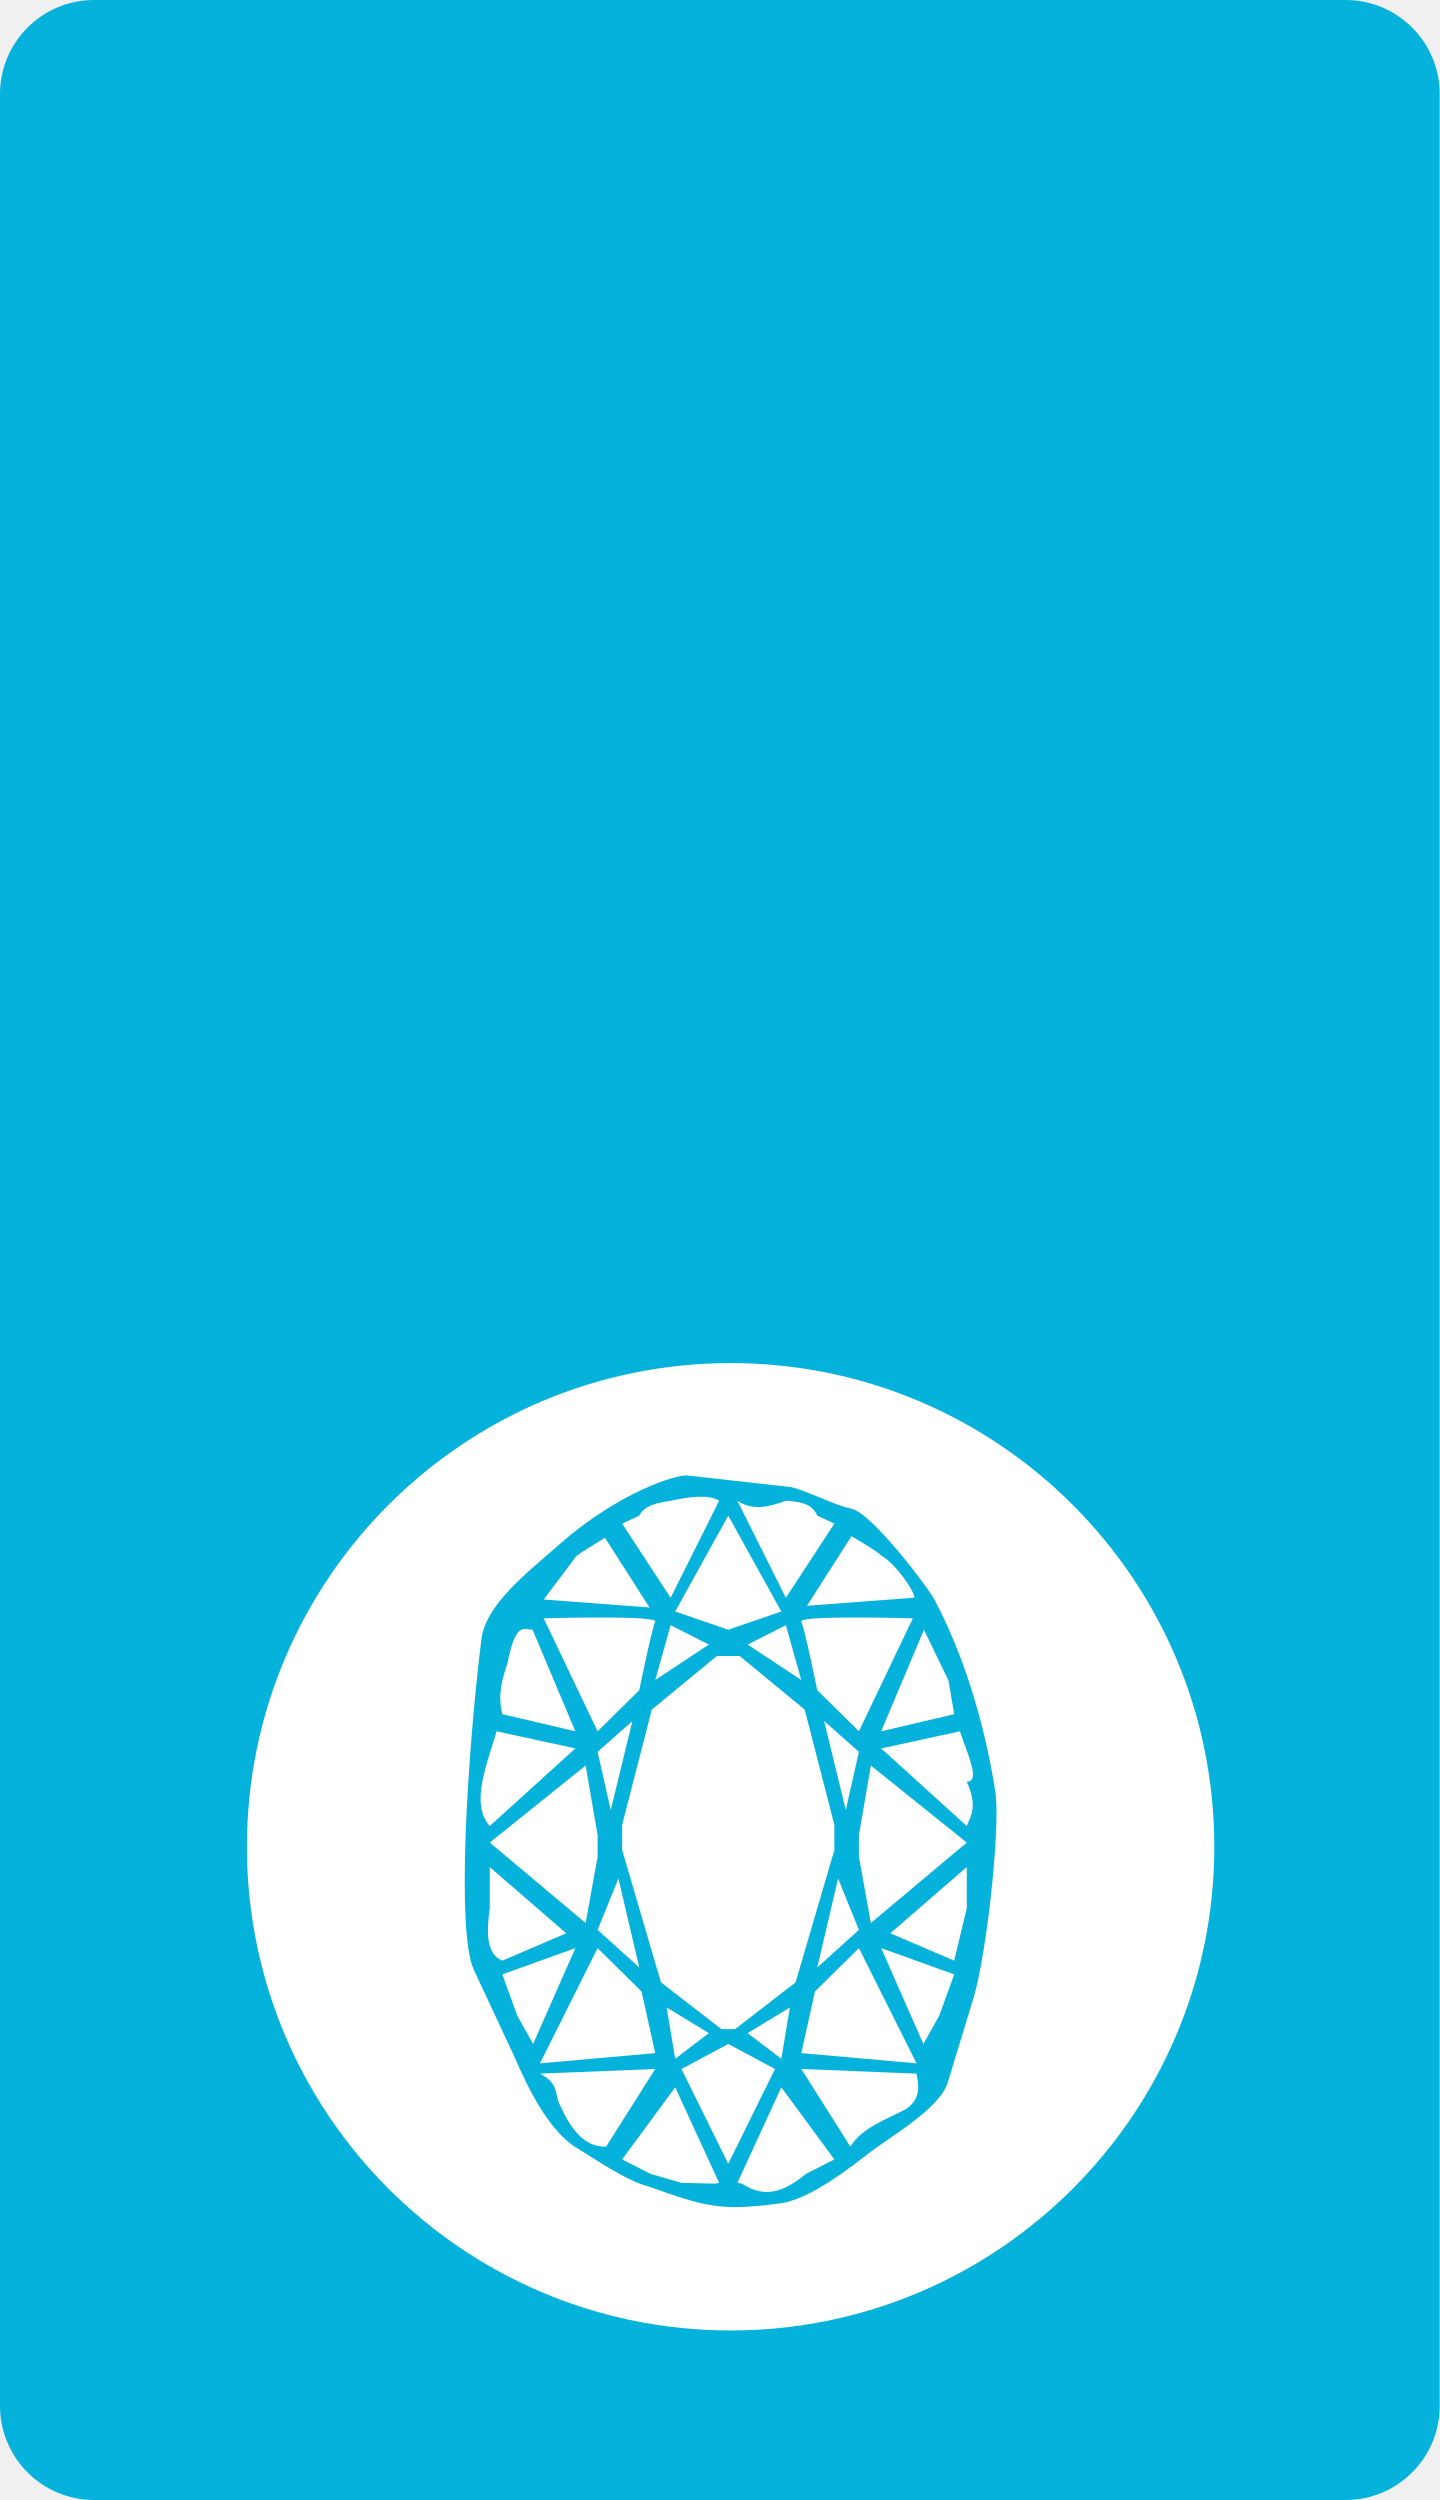
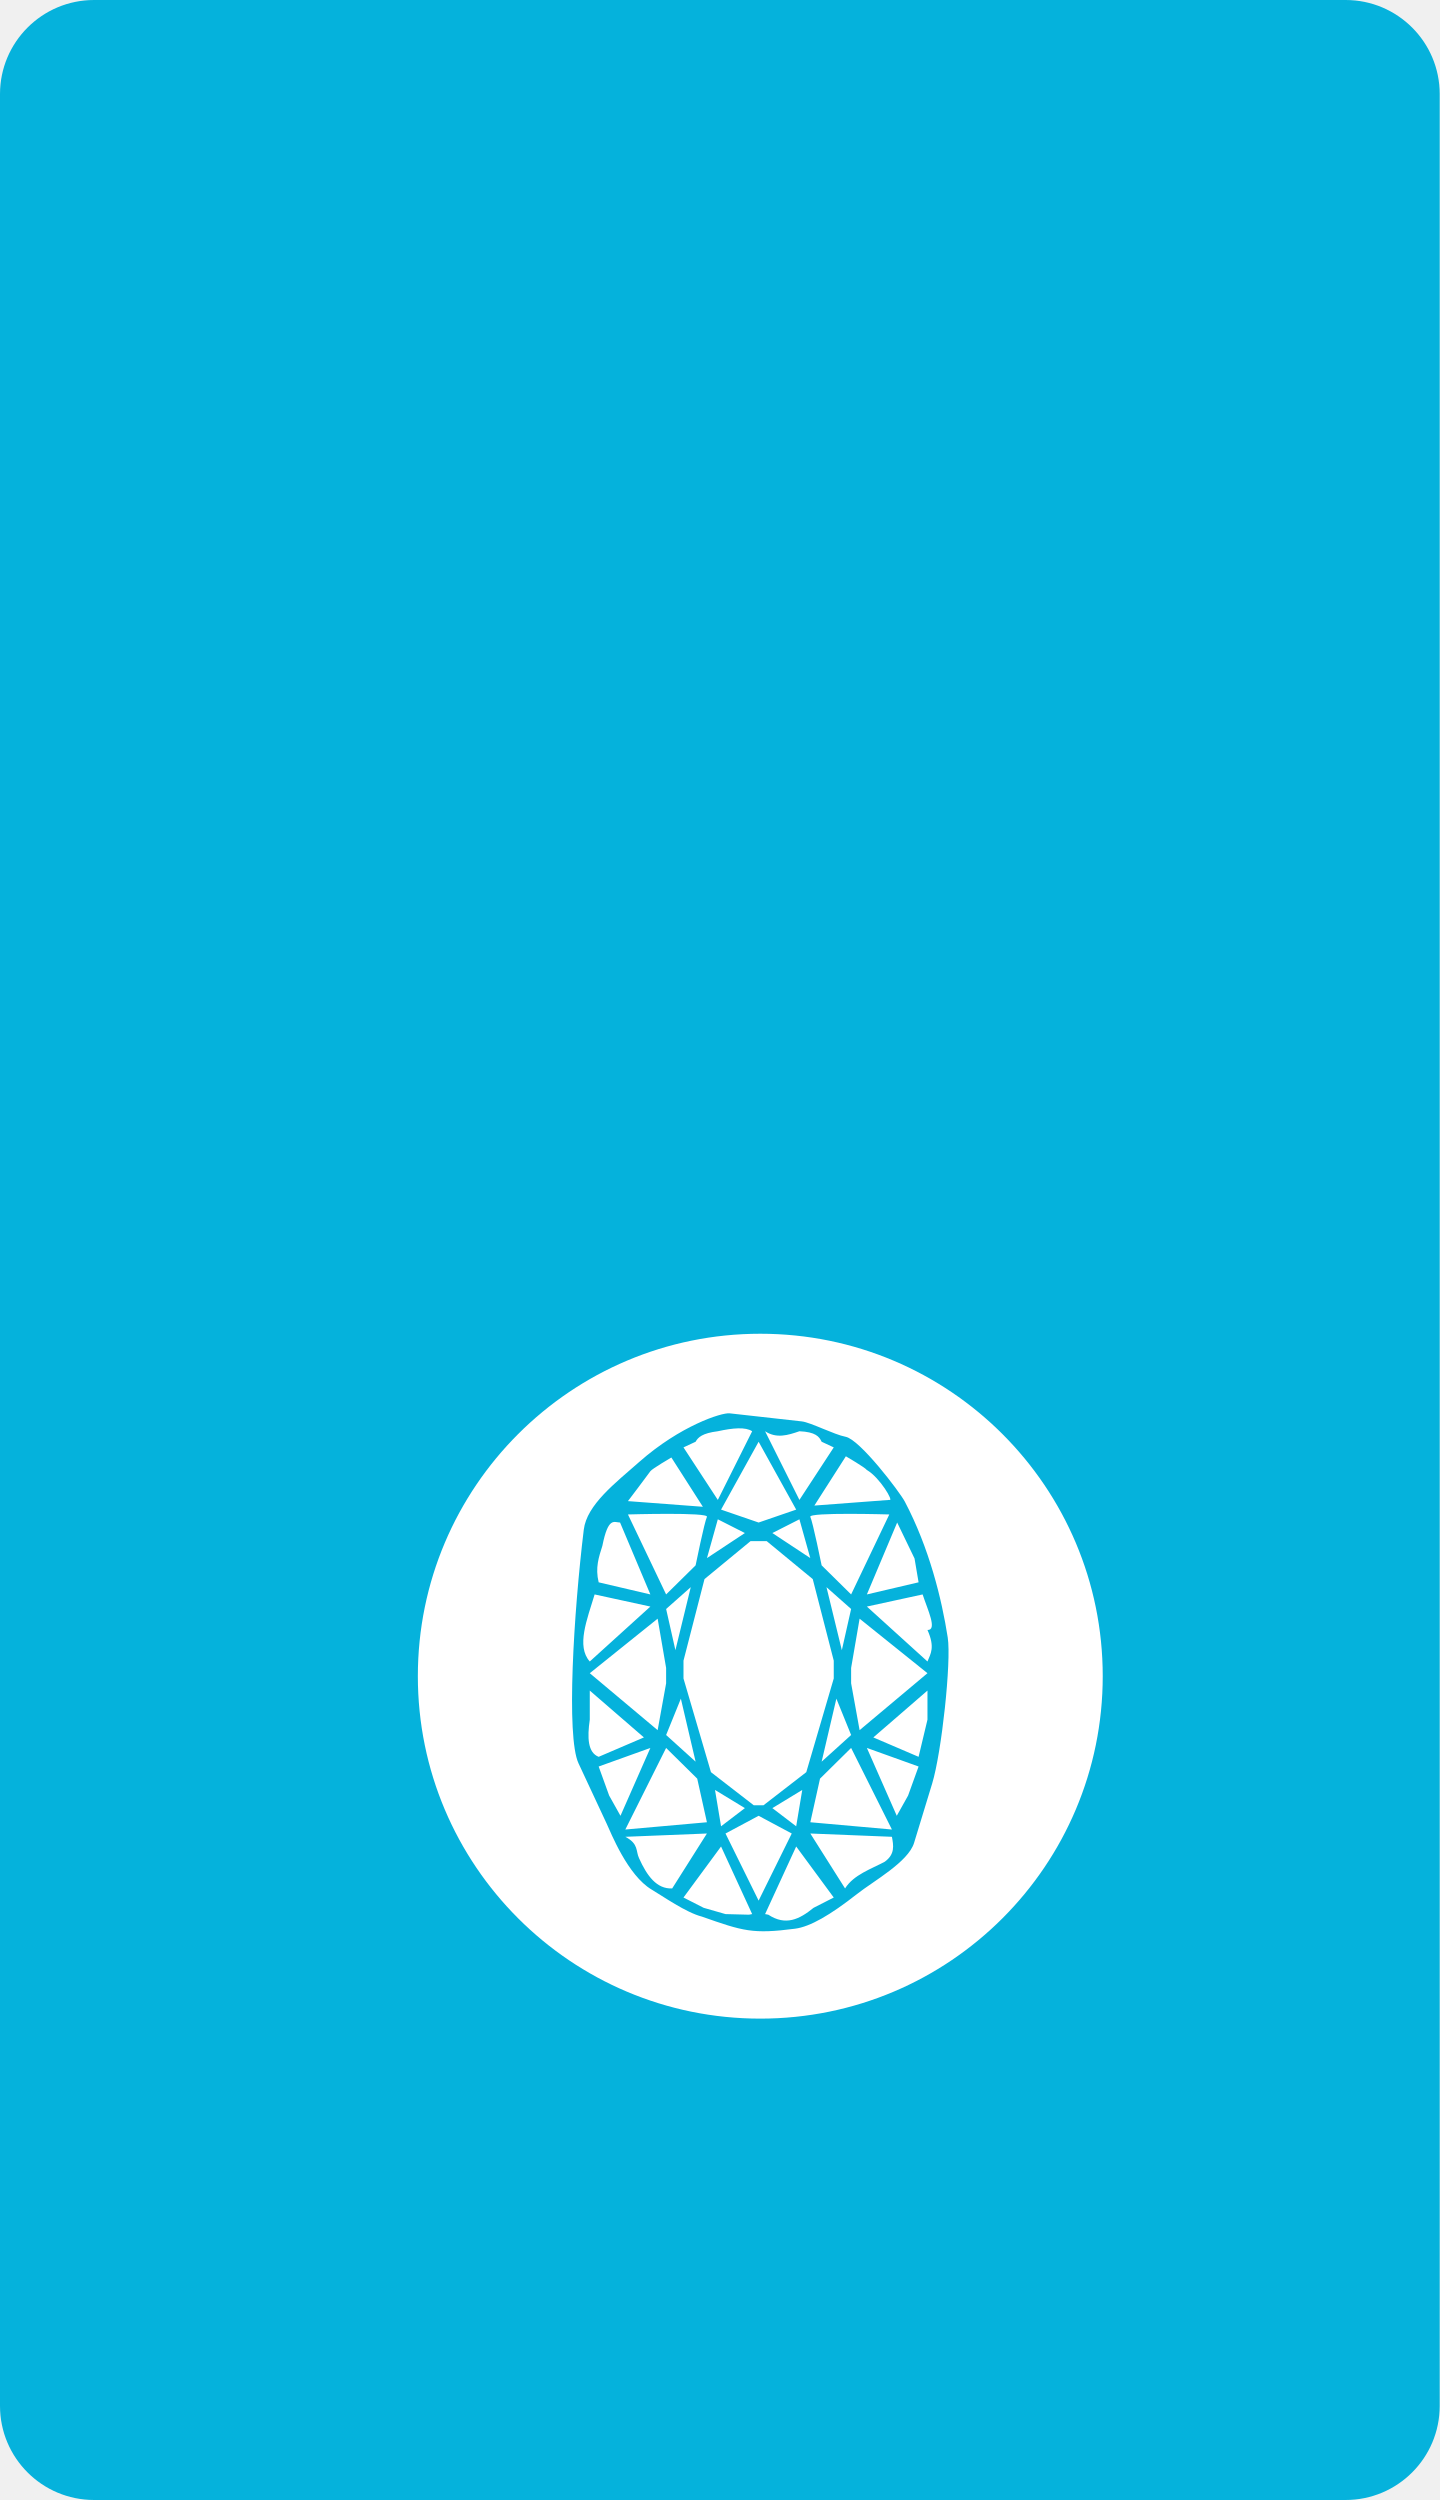
<svg xmlns="http://www.w3.org/2000/svg" width="169.731mm" height="294.731mm" viewBox="0 0 169.731 294.731" version="1.1" id="svg1" xml:space="preserve">
  <defs id="defs1" />
  <g id="layer7" transform="matrix(0.2645833,0,0,0.2645833,1194.331,-175.5626)">
-     <g id="g17" style="stroke:none">
-       <g id="g52">
-         <rect style="fill:#05b2dc;fill-opacity:1;stroke:none;stroke-width:1.002;stroke-linejoin:bevel;stroke-dasharray:none;stroke-opacity:1" id="rect1551-9-7-9-1" width="641.501" height="1113.942" x="-4514.008" y="663.544" ry="41.931" />
+     <g id="g12">
+       <rect style="fill:#05b2dc;fill-opacity:1;stroke:none;stroke-width:1.002;stroke-linejoin:bevel;stroke-dasharray:none;stroke-opacity:1" id="rect1551-9-7-9-1" width="641.501" height="1113.942" x="-4514.008" y="663.544" ry="41.931" />
+       <g id="g57" transform="matrix(0.7079791,0,0,0.7079791,-1209.898,358.0567)">
        <circle style="fill:#ffffff;fill-opacity:1;stroke:none;stroke-width:2.851;stroke-linejoin:bevel;stroke-dasharray:none" id="path3-3-6" cx="-4188.46" cy="1486.426" r="215.522" />
        <path id="path102" style="fill:#05b2dc;fill-opacity:1;stroke:none;stroke-width:0;stroke-linecap:butt;stroke-linejoin:miter;stroke-miterlimit:10;stroke-dasharray:none;stroke-opacity:1" d="m -4102.312,1389.72 10.932,22.627 2.542,15 -32.54,7.626 z m -32.287,-41.689 c 0,0 12.203,7.116 13.221,8.64 8.101,4.63 17.333,20.226 14.111,18.816 l -47.16,3.558 z m -50.844,-15.762 c 7.203,4.759 14.406,2.487 21.609,0 10.143,0.449 12.5,3.388 13.982,6.606 l 7.628,3.558 -21.61,33.055 z m 28.439,79.826 -23.863,-15.762 17.034,-8.64 z m 7.153,4.578 c 0,0 -5.594,-27.457 -7.117,-30.511 -1.525,-3.048 49.702,-1.524 49.702,-1.524 l -24.027,50.335 z m 63.556,18.3 c 3.162,9.676 9.462,22.596 3.051,22.375 4.904,10.979 1.958,14.961 0,19.825 l -38.133,-34.567 z m -50.845,35.083 -9.659,-39.661 15.506,13.734 z m 5.847,20.851 v -9.666 l 5.338,-31.009 42.712,34.315 -42.712,35.845 z m -18.558,49.315 9.277,-39.655 9.28,22.879 z m 61.014,-3.048 -28.474,-12.204 34.067,-29.491 v 18.306 z m 0,6.102 -6.611,18.302 -7.115,12.711 -18.814,-42.708 z m -16.78,39.656 -51.351,-4.576 6.102,-27.454 19.574,-19.32 z m 0,4.577 c 1,5.444 2.048,10.893 -4.464,15.662 -8.535,4.605 -19.604,8.186 -25.025,16.84 l -21.862,-34.575 z m -36.606,38.221 -12.712,6.48 c -8.911,7.274 -17.569,11.5 -28.474,4.325 l -2.033,-0.382 19.576,-42.543 z m -47.288,-51.44 v 0 l 20.847,11.146 -20.847,42.239 v 0 0 0 l -20.845,-42.239 z m 8.644,-4.832 18.814,-11.439 -3.813,22.88 z m 38.644,-92.79 v 11.184 l -17.288,58.982 -26.947,20.844 h -3.052 v 0 h -3.049 l -26.947,-20.844 -17.289,-58.982 v -11.184 l 13.22,-51.355 28.983,-23.893 h 5.082 v 0 h 5.082 l 28.982,23.893 z m -147.96,-49.321 c -2.262,-9.248 0.153,-16.025 2.325,-22.931 3.717,-18.614 7.434,-14.75 11.15,-14.696 l 19.067,45.253 z m 18.431,-51.103 c 0,0 13.094,-17.286 14.112,-18.816 1.015,-1.524 13.218,-8.634 13.218,-8.634 l 19.831,31.009 z m 34.956,-33.811 7.627,-3.558 c 1.534,-2.793 4.192,-5.373 13.983,-6.606 9.474,-2.085 17.446,-2.791 21.609,0 l -21.609,43.219 z m 47.287,47.287 v 0 l -23.64,-8.13 23.64,-42.709 v 0 0 0 l 23.643,42.709 z m -8.644,6.612 -23.864,15.762 6.83,-24.403 z m -73.599,-11.694 c 0,0 51.227,-1.524 49.702,1.524 -1.526,3.054 -7.12,30.511 -7.12,30.511 l -18.558,18.3 z m -24.022,92.535 c -8.615,-9.634 -1.689,-26.404 3.049,-42.199 l 35.085,7.632 z m 63.557,-46.777 -9.663,39.661 -5.847,-25.927 z m -15.51,50.845 v 9.666 l -5.337,29.485 -42.71,-35.845 42.71,-34.315 z m 18.558,58.982 -18.558,-16.776 9.28,-22.879 z m -61.014,-3.048 c -6.868,-2.687 -7.241,-12.006 -5.591,-23.389 v -18.306 l 34.065,29.491 z m 13.729,37.116 -7.117,-12.711 -6.612,-18.302 32.543,-11.694 z m 48.303,-23.387 6.101,27.454 -51.353,4.576 25.675,-51.35 z m -15.762,69.108 c -9.706,0.438 -15.853,-7.876 -20.847,-19.027 -2.166,-4.491 -0.074,-8.977 -8.642,-13.474 l 51.353,-2.073 z m 50.336,16.142 -2.034,0.382 -14.745,-0.382 -13.729,-3.943 -12.711,-6.48 23.645,-32.12 z m -23.387,-78.134 18.812,11.439 -14.999,11.441 z m -8.261,79.711 c 26.052,9.188 31.96,11.089 58.641,7.619 9.485,-1.234 22.122,-8.553 39.036,-21.86 10.293,-8.098 32.209,-20.144 35.864,-32.127 l 11.402,-37.38 c 5.94,-19.475 12.135,-76.817 9.793,-91.887 -3.756,-24.175 -11.61,-56.326 -27.031,-85.578 -3.119,-5.916 -28.277,-39.105 -37.256,-40.771 -7.092,-1.316 -22.017,-9.055 -27.543,-9.673 l -45.419,-5.082 c -5.088,-0.569 -31.203,7.936 -56.799,30.498 -15.209,13.406 -33.107,27.079 -35.008,42.694 -6.336,52.035 -11.168,130.259 -3.324,147.071 l 17.703,37.944 c 2.705,5.799 13.237,32.613 28.39,41.566 6.818,4.029 21.589,14.445 31.552,16.968 z" />
      </g>
    </g>
  </g>
</svg>
